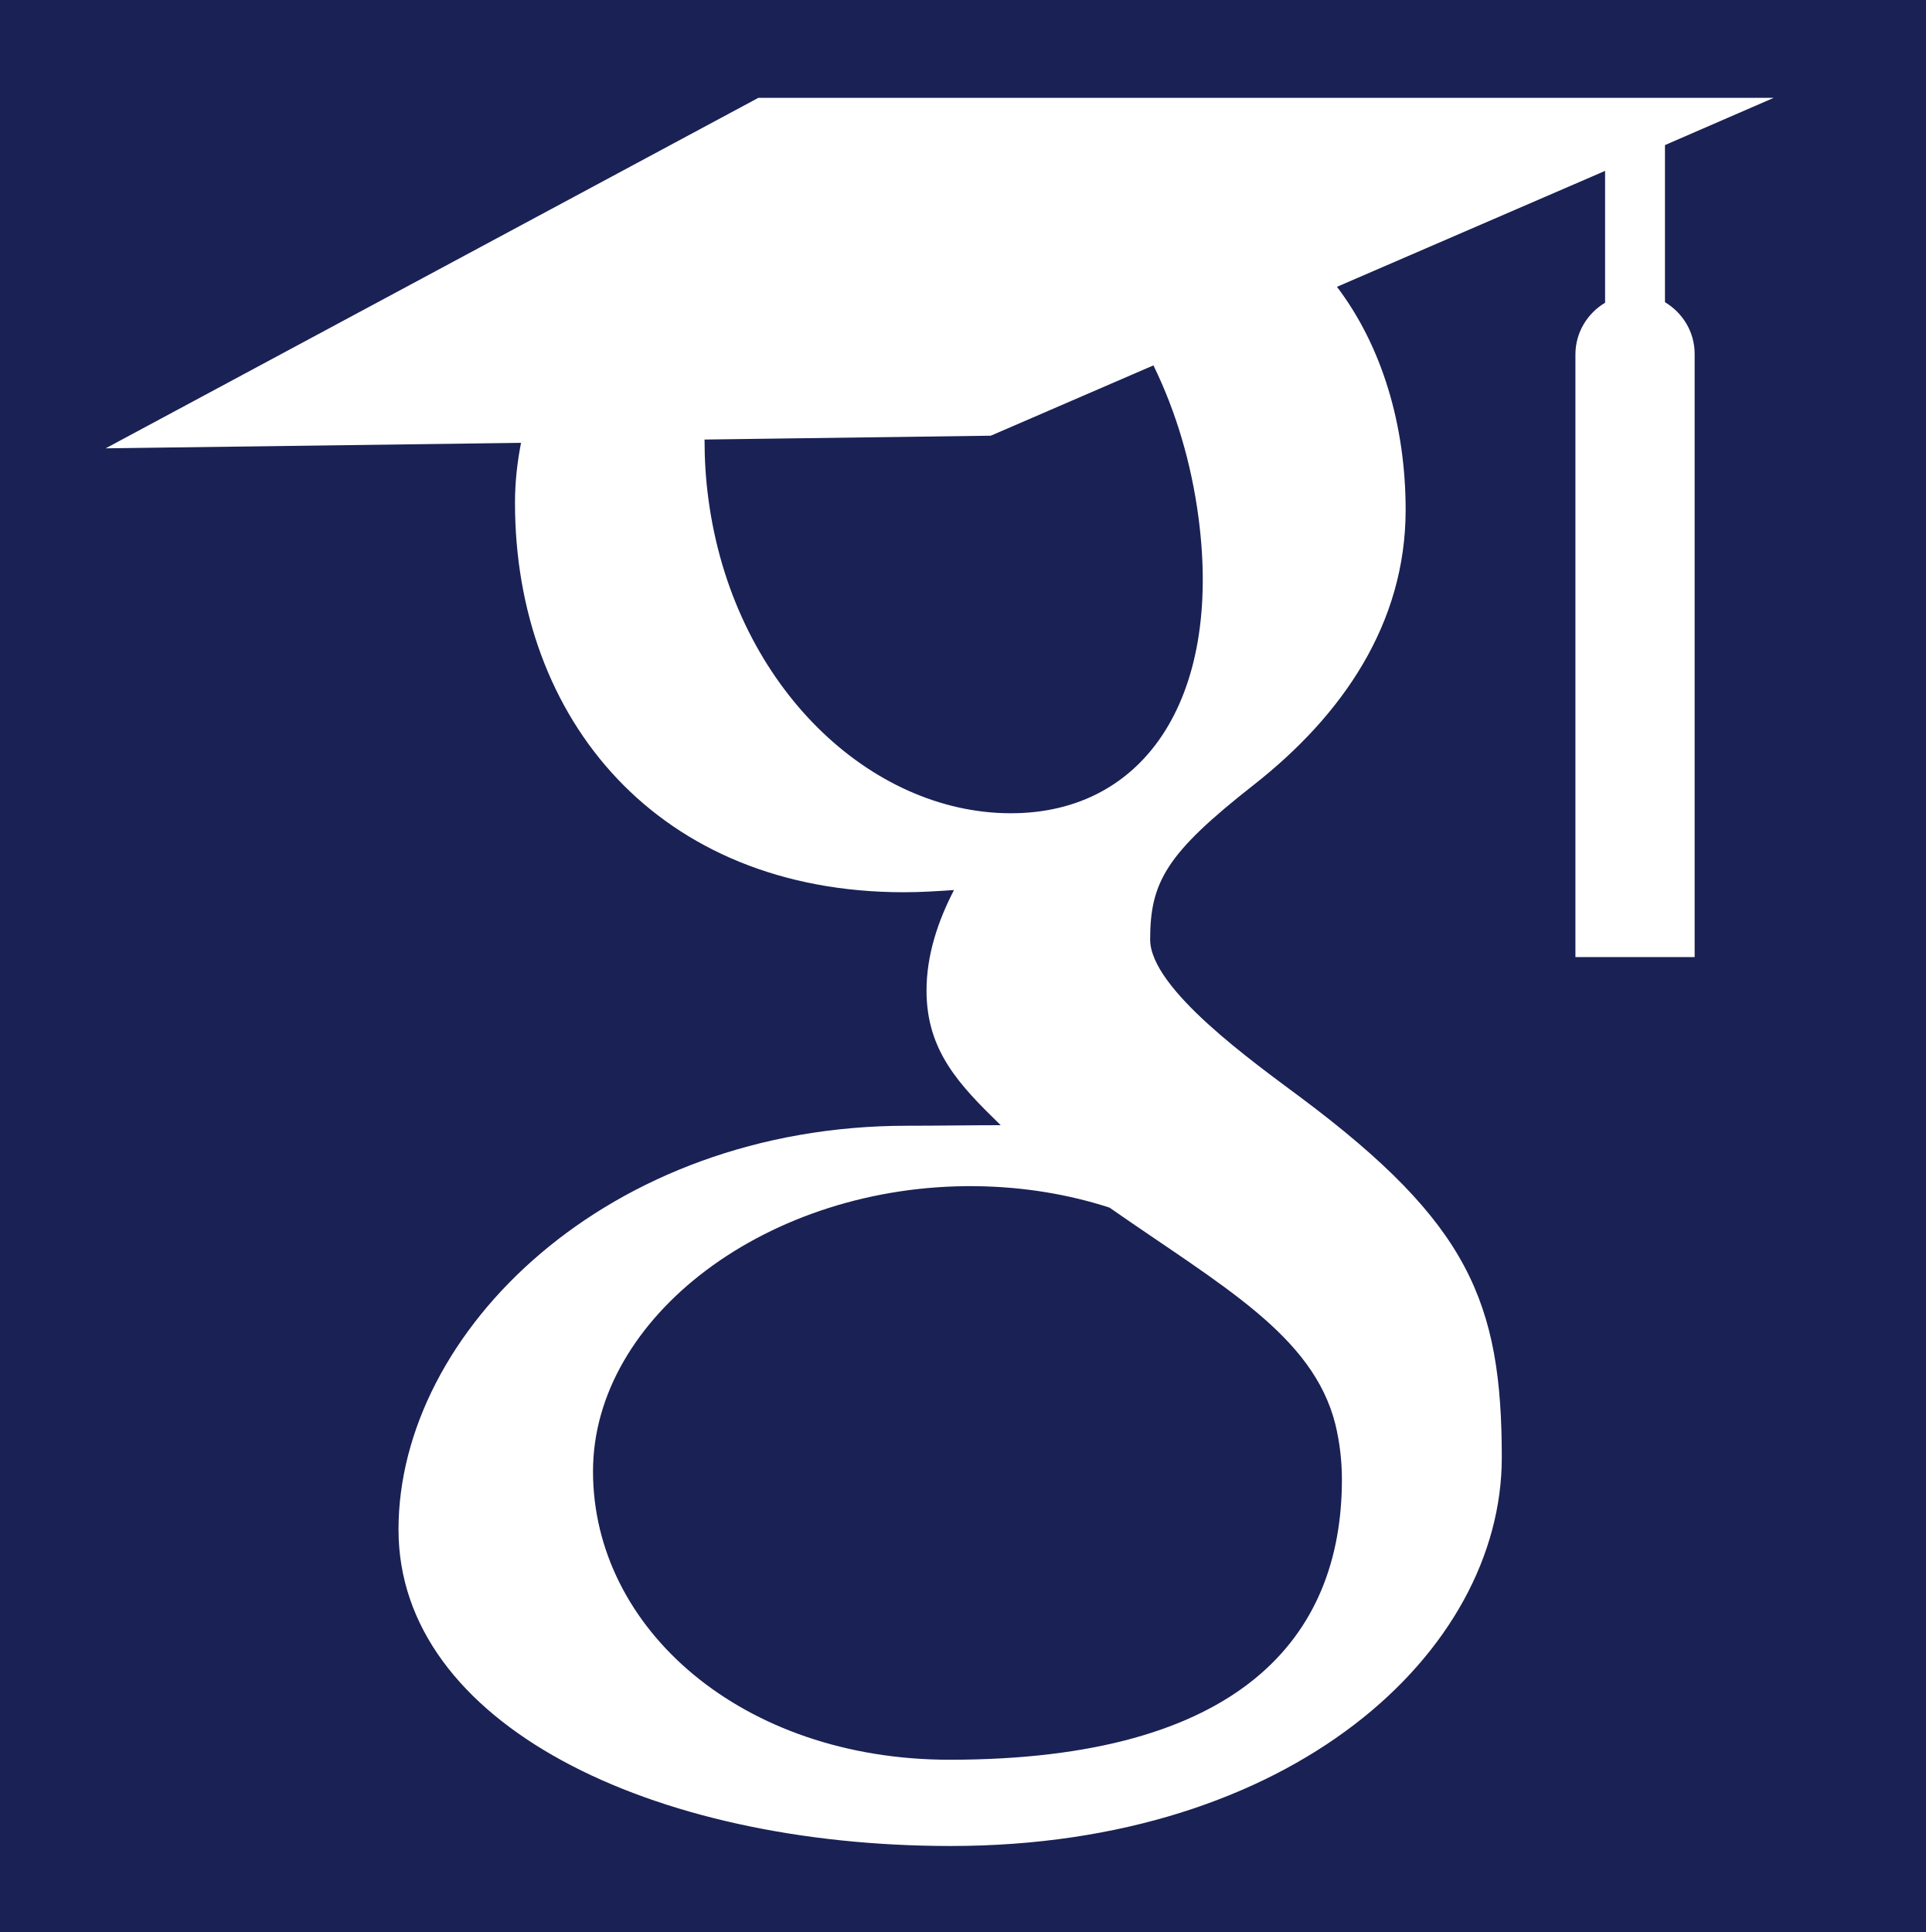
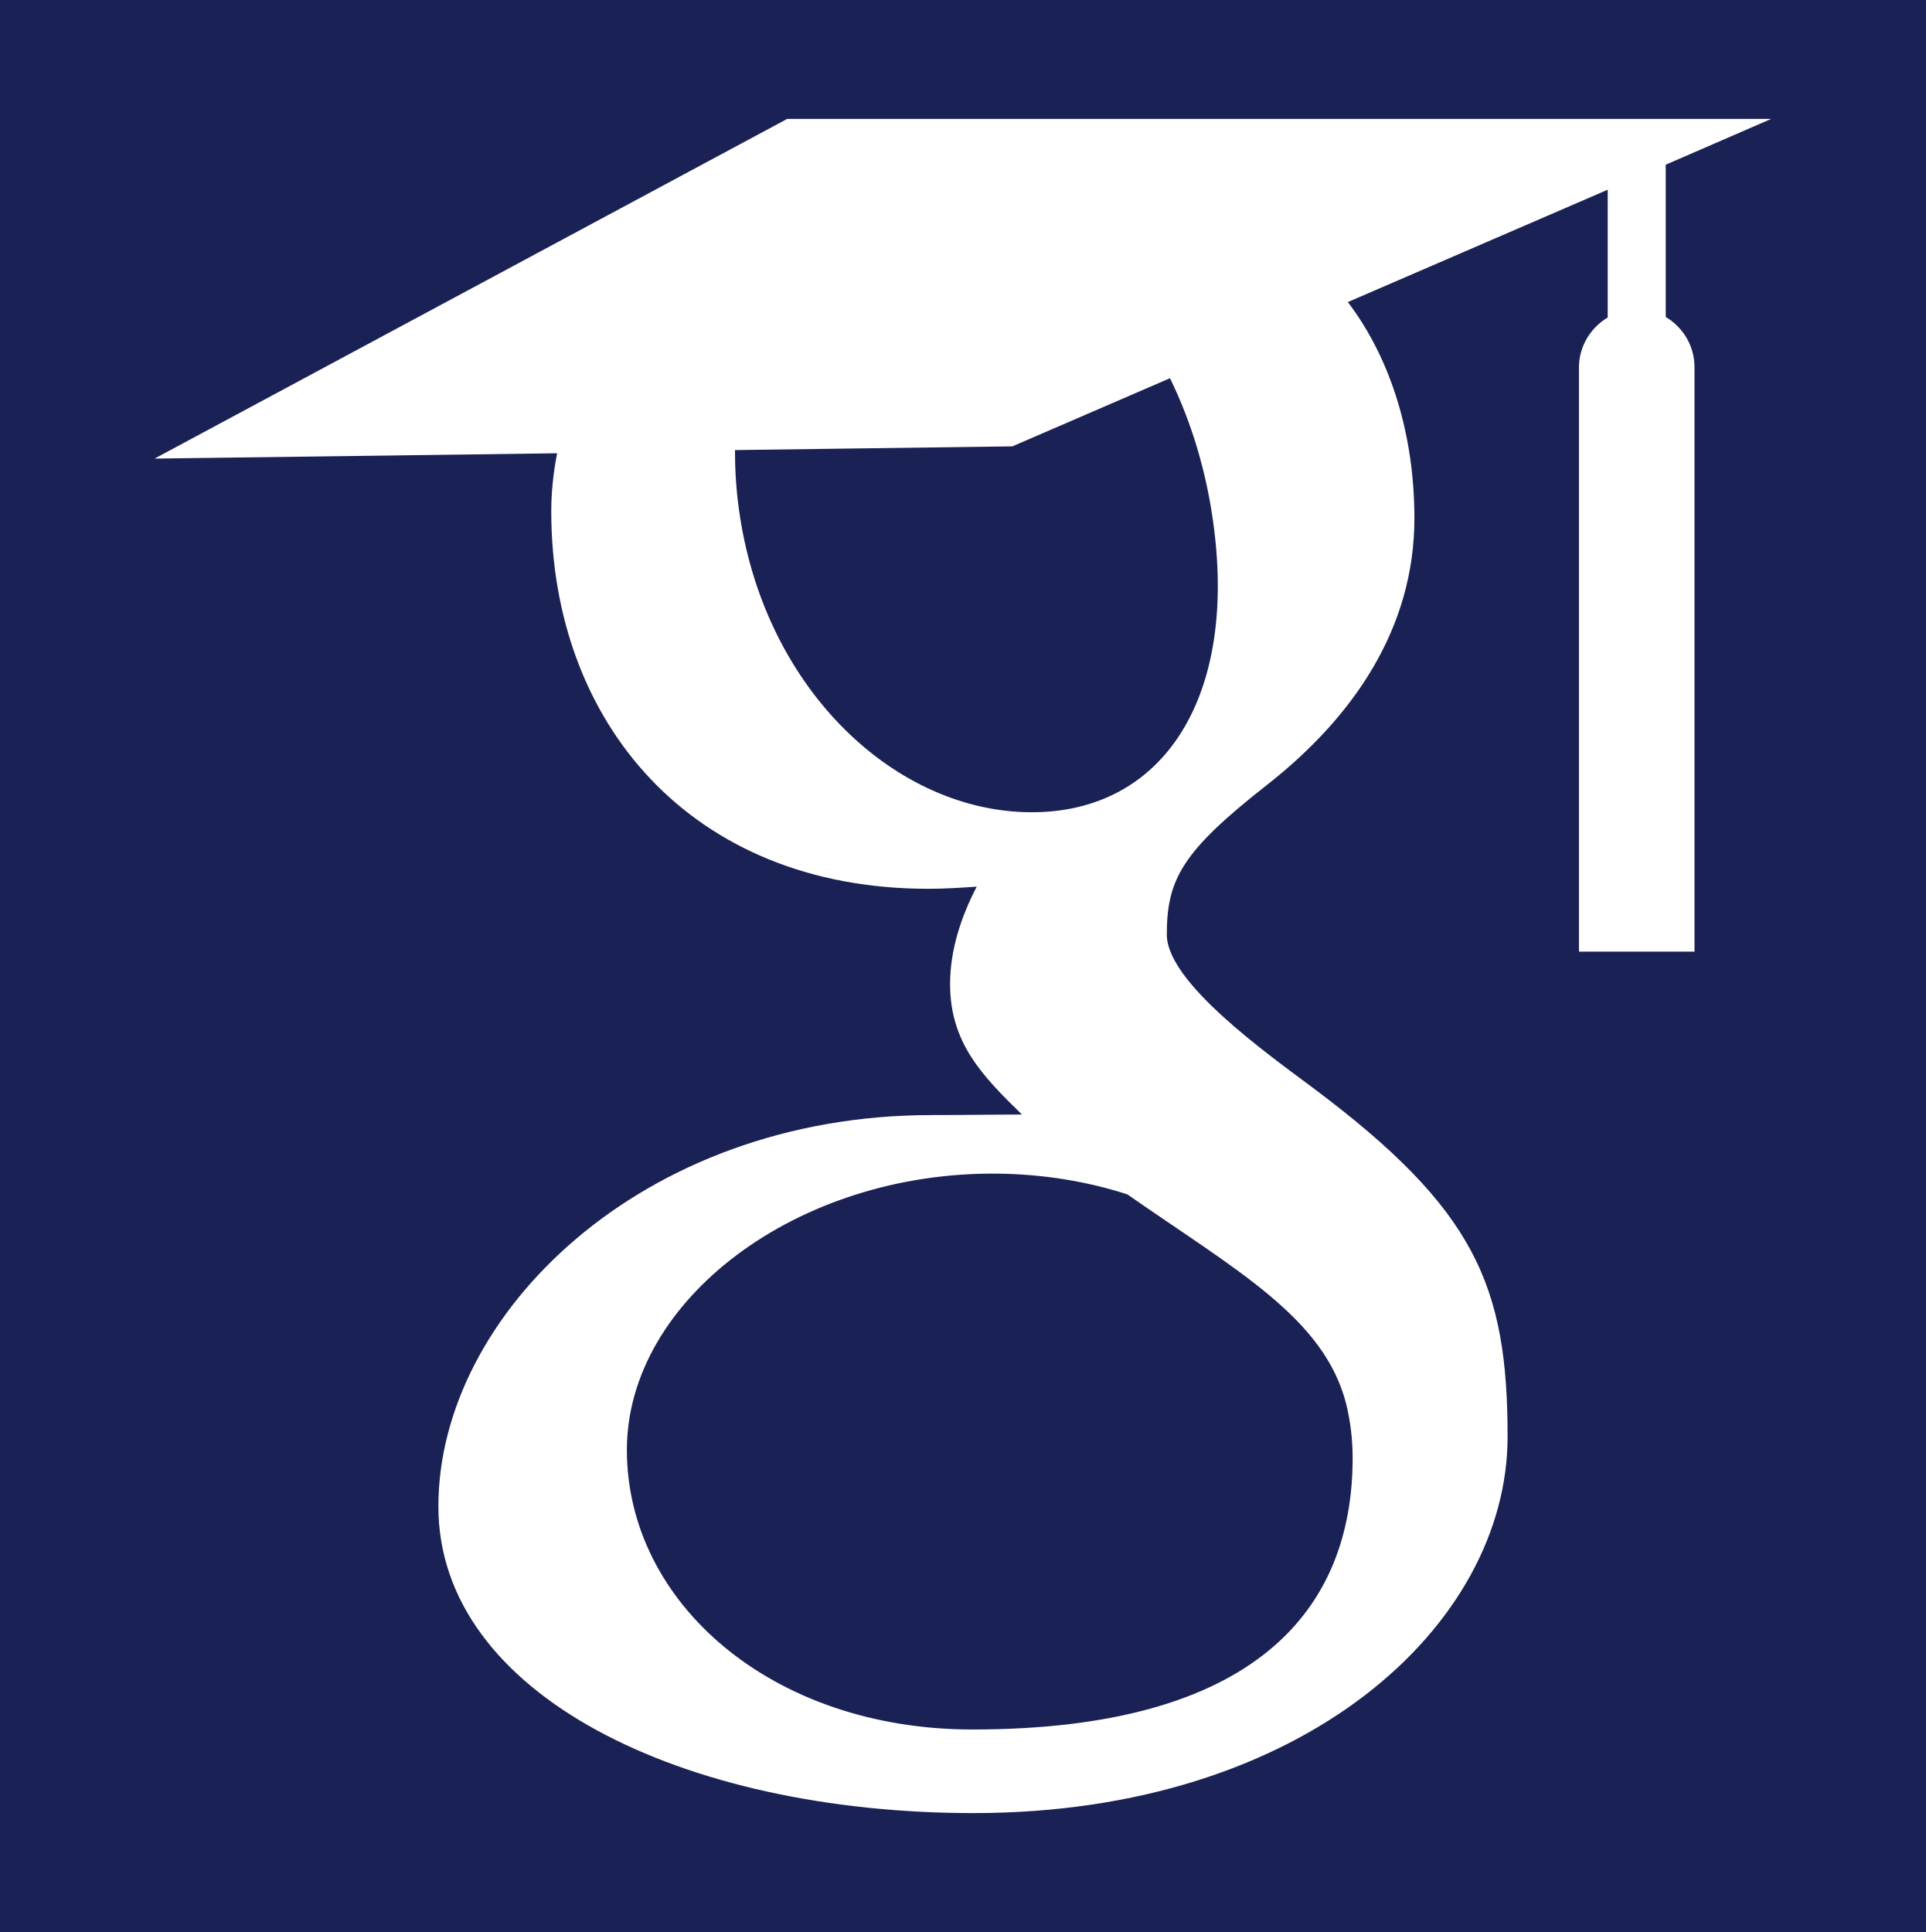
<svg xmlns="http://www.w3.org/2000/svg" version="1.1" id="Layer_1" x="0px" y="0px" viewBox="0 0 299 300" style="enable-background:new 0 0 500 500;">
  <style type="text/css">
	.st0{display:none;}
	.st1{display:inline;fill:#EEF4D6;}
	.st2{display:none;fill:#4B4A4C;}
	.st3{fill:#76C9B8;}
</style>
  <rect width="300" height="300" style="fill: rgb(26, 33, 84);" />
  <g class="st0">
    <path class="st1" d="M497.5,250c0,136.7-110.8,247.5-247.5,247.5C113.3,497.5,2.5,386.7,2.5,250C2.5,113.3,113.3,2.5,250,2.5 C386.7,2.5,497.5,113.3,497.5,250z" />
  </g>
  <path class="st2" d="M379.5,359.7L275.6,101.9l-71.9,0.8l11.9,30.2c0,0-79.5,209.9-85.5,224.8c-6,14.9-24,14-24,14v13.8h83.3v-15.5 c-32.1,0-29.4-17.6-29.4-17.6l20.2-52.7h103.8c7.7,19,14.1,34.9,17.2,42.9c12.1,30.6-31.9,28.1-31.9,28.1v14.7h131v-15.5 C382.1,369.9,379.5,359.7,379.5,359.7z M190.7,272.1l39.9-104.1c0,0,22.3,54.9,42.2,104.1H190.7z" />
  <g class="st0" transform="matrix(1, 0, 0, 1, 75.60558, -91.37426)">
    <path class="st1" d="M497.5,250c0,136.7-110.8,247.5-247.5,247.5C113.3,497.5,2.5,386.7,2.5,250C2.5,113.3,113.3,2.5,250,2.5 C386.7,2.5,497.5,113.3,497.5,250z" />
  </g>
  <path class="st2" d="M379.5,359.7L275.6,101.9l-71.9,0.8l11.9,30.2c0,0-79.5,209.9-85.5,224.8c-6,14.9-24,14-24,14v13.8h83.3v-15.5 c-32.1,0-29.4-17.6-29.4-17.6l20.2-52.7h103.8c7.7,19,14.1,34.9,17.2,42.9c12.1,30.6-31.9,28.1-31.9,28.1v14.7h131v-15.5 C382.1,369.9,379.5,359.7,379.5,359.7z M190.7,272.1l39.9-104.1c0,0,22.3,54.9,42.2,104.1H190.7z" transform="matrix(1, 0, 0, 1, 75.60558, -91.37426)" />
  <g class="st0" transform="matrix(1, 0, 0, 1, 75.60558, -91.37426)">
    <path class="st3" d="M497.5,250c0,136.7-110.8,247.5-247.5,247.5C113.3,497.5,2.5,386.7,2.5,250C2.5,113.3,113.3,2.5,250,2.5 C386.7,2.5,497.5,113.3,497.5,250z" />
  </g>
-   <g transform="matrix(0.853096, 0, 0, 0.853096, -209.4389, -21.73292)">
+   <g transform="matrix(0.826746, 0, 0, 0.826746, -194.867, -17.31767)">
    <path class="st6" d="M 548.533 80.481 L 548.533 51.881 L 568.333 43.281 L 520.333 43.281 L 520.333 43.281 C 520.333 43.281 451.033 43.281 426.533 43.281 C 426.433 43.281 426.333 43.281 426.233 43.281 L 383.533 43.281 L 264.733 107.081 L 340.333 106.081 C 339.633 109.681 339.233 113.281 339.233 116.981 C 339.233 156.481 365.333 187.881 410.033 187.881 C 413.133 187.881 416.133 187.681 419.133 187.481 C 416.233 193.081 414.133 199.281 414.133 205.781 C 414.133 216.781 420.133 222.981 427.633 230.281 C 422.033 230.281 416.533 230.381 410.633 230.381 C 356.133 230.381 318.033 267.881 318.033 303.881 C 318.033 339.281 364.033 361.481 418.533 361.481 C 480.633 361.481 518.833 326.181 518.833 290.781 C 518.833 262.381 512.733 248.081 482.433 225.381 C 473.733 218.881 454.833 205.481 454.833 196.481 C 454.833 185.981 457.833 180.781 473.633 168.381 C 489.833 155.681 501.333 138.981 501.333 118.281 C 501.333 102.881 497.033 88.481 488.833 77.681 L 537.633 56.581 L 537.633 80.581 C 534.433 82.481 532.233 85.981 532.233 89.981 L 532.233 199.681 L 553.933 199.681 L 553.933 89.881 C 553.933 85.881 551.733 82.381 548.533 80.481 Z M 488.533 284.681 C 489.333 287.981 489.733 291.381 489.733 294.781 C 489.733 323.481 471.233 345.781 418.333 345.781 C 380.633 345.781 353.433 321.981 353.433 293.281 C 353.433 265.181 385.333 240.981 423.033 241.381 C 431.833 241.481 440.033 242.881 447.433 245.281 C 467.933 259.581 484.433 268.481 488.533 284.681 Z M 463.633 119.681 C 468.033 152.881 453.433 174.281 428.133 173.481 C 402.833 172.681 378.833 149.481 374.433 116.281 C 373.933 112.581 373.733 108.981 373.733 105.481 L 425.833 104.781 L 455.433 91.981 C 459.533 100.381 462.333 109.781 463.633 119.681 Z" style="fill: rgb(255, 255, 255);" />
  </g>
  <g class="st0" transform="matrix(1, 0, 0, 1, 75.60558, -91.37426)">
    <path class="st4" d="M271.3,360.7c-14.4-18.3-24-35.5-31.2-45.2l0,0l-17.4-25.8c5.6-1.6,47.8-15.4,49.6-60.6 c2-50.5-45.8-64.8-107-58.2h-13.5h-6.4h-7h-29.2v10.5c0,0,29.2-0.1,29.2,23.2v157.9c0,0-1.9,20.5-22.2,20.5h-6.9v11.2h89.3v-11.2 h-11.1c-20.3,0-22.2-20.5-22.2-20.5v-69.2h25.9c7.2,11.7,48.1,78.2,58.7,86.6c12.2,9.8,18,11.2,18,11.2l0,0c6.6,3.3,22.2,9,42.7,3 v-9.9C310.6,384.2,291.1,385.9,271.3,360.7z M165.3,187.5c7.3-0.7,24.7-2,41.4,0.7c21.2,3.3,35.5,17,35.5,43.6 c0,24.4-18.7,39.9-36.9,45.5h-40V187.5z" />
    <path class="st4" d="M344.3,154.3v16.2h23c0,25.8-10,33.4-26.2,33.4c-16.2,0-23.9-16.8-23.9-16.8s0-39.8,0-50.1 c0-10.3,7.1-24.9,24.9-24.9c17.8,0,25.2,17.2,25.2,17.2l15-6.4C369.7,94.1,342,97,342,97c-43.3,0-42.7,42.7-42.7,42.7v43.2 c0,0,1,37.4,42.4,37.4c41.4,0,43.6-39.2,43.6-39.2v-26.8H344.3z" />
  </g>
</svg>
